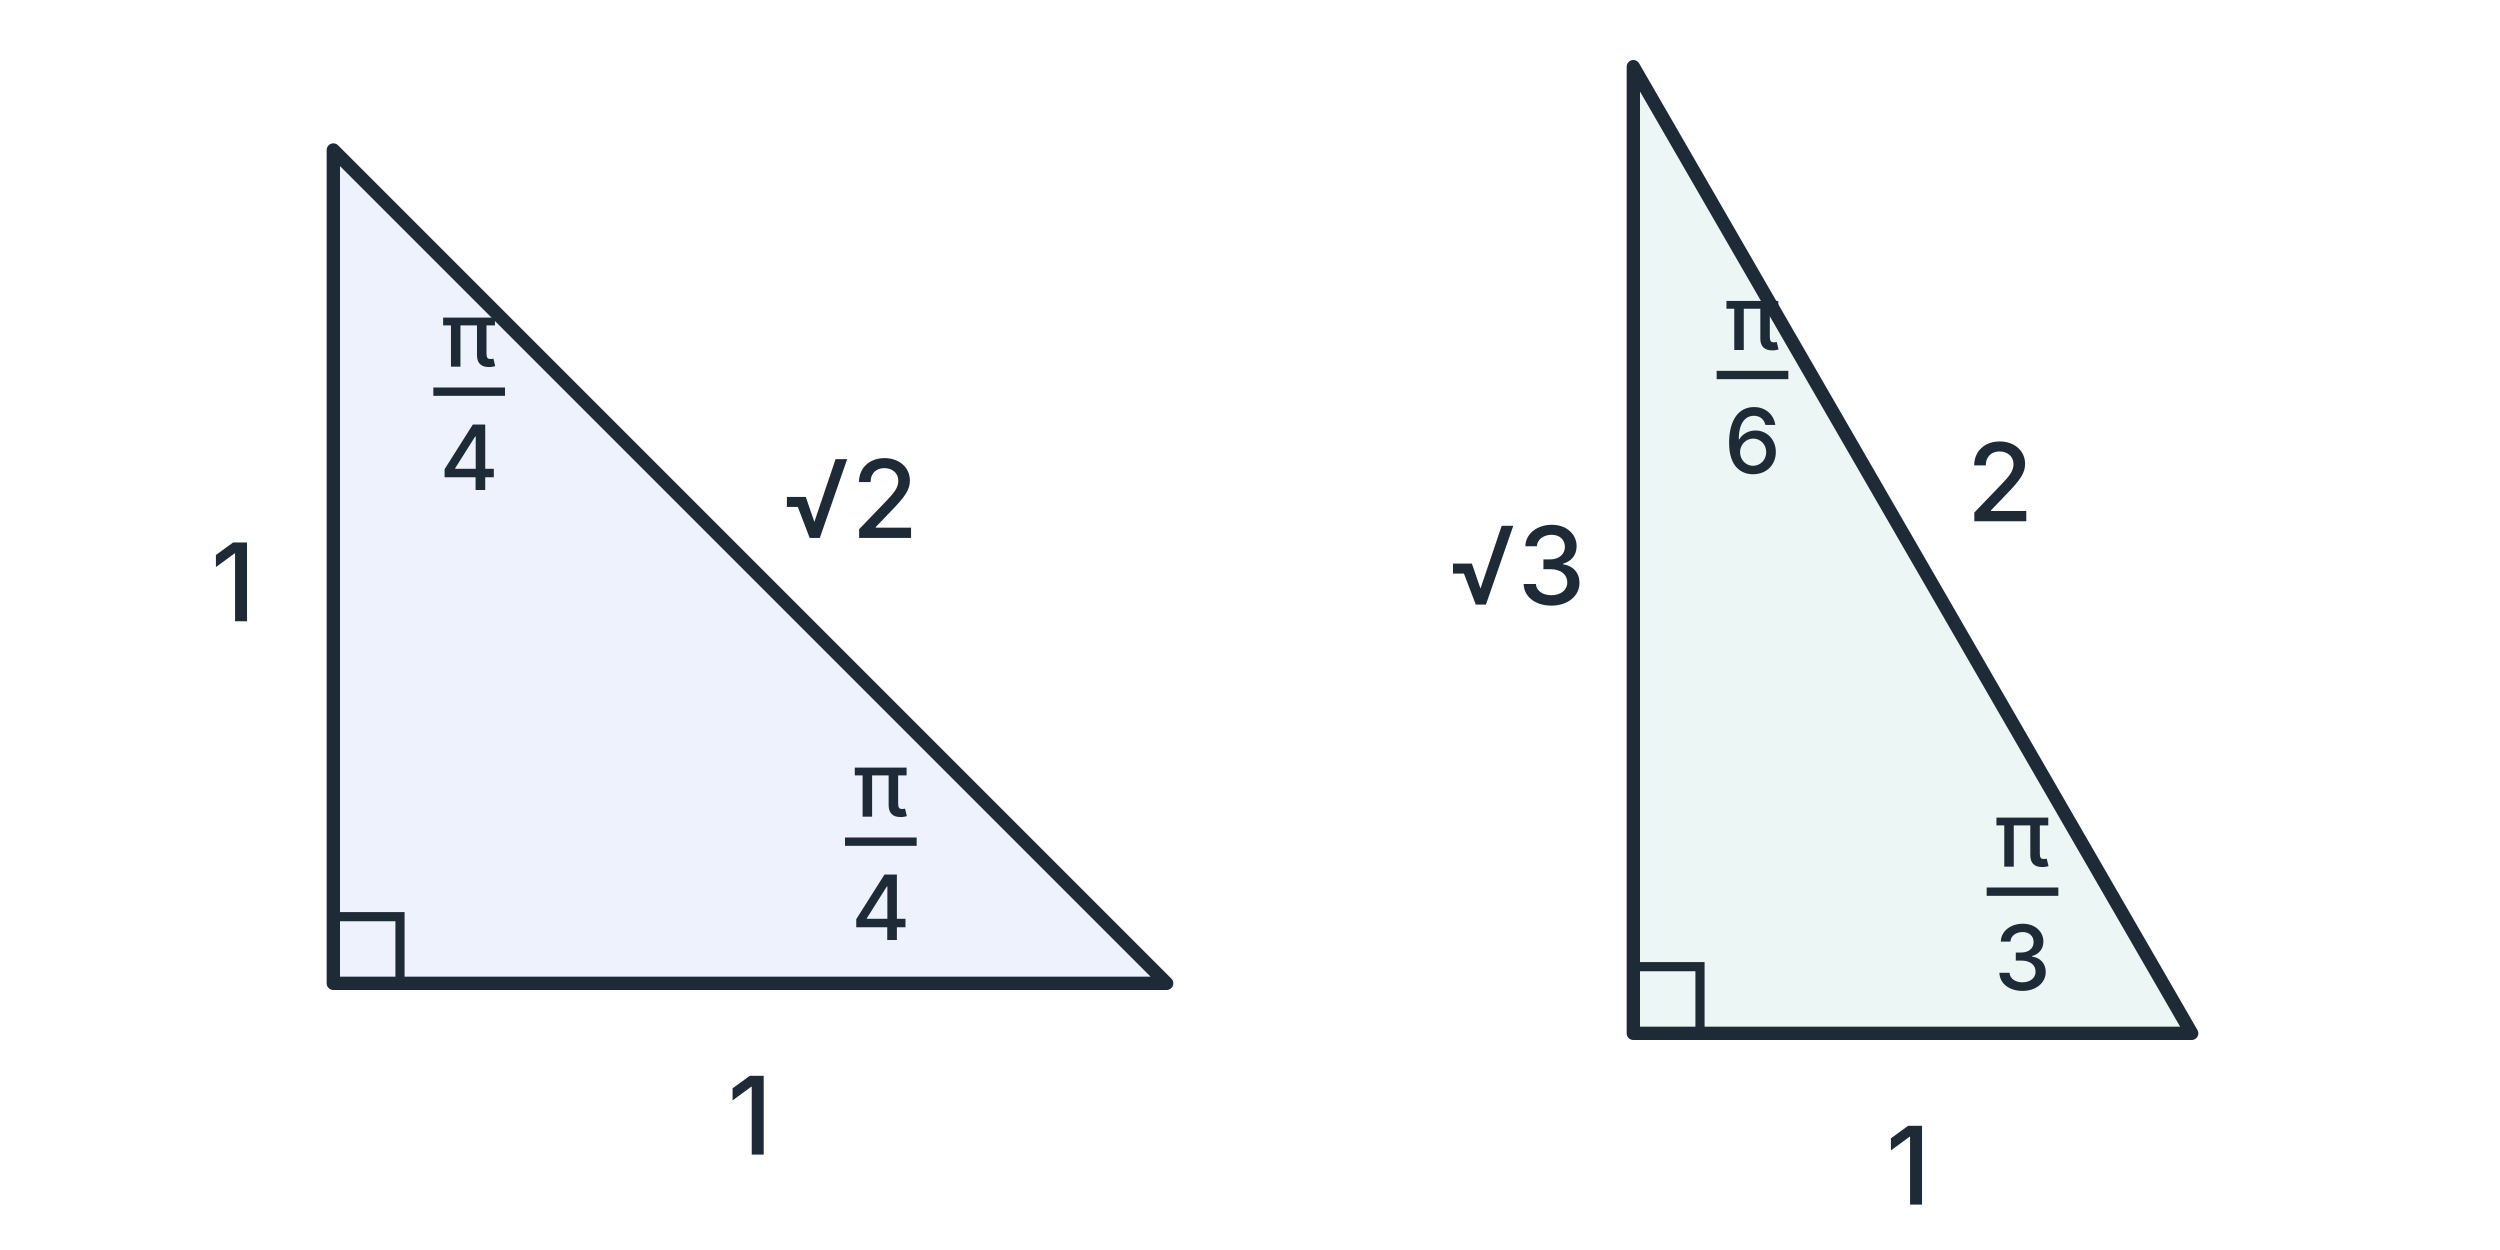
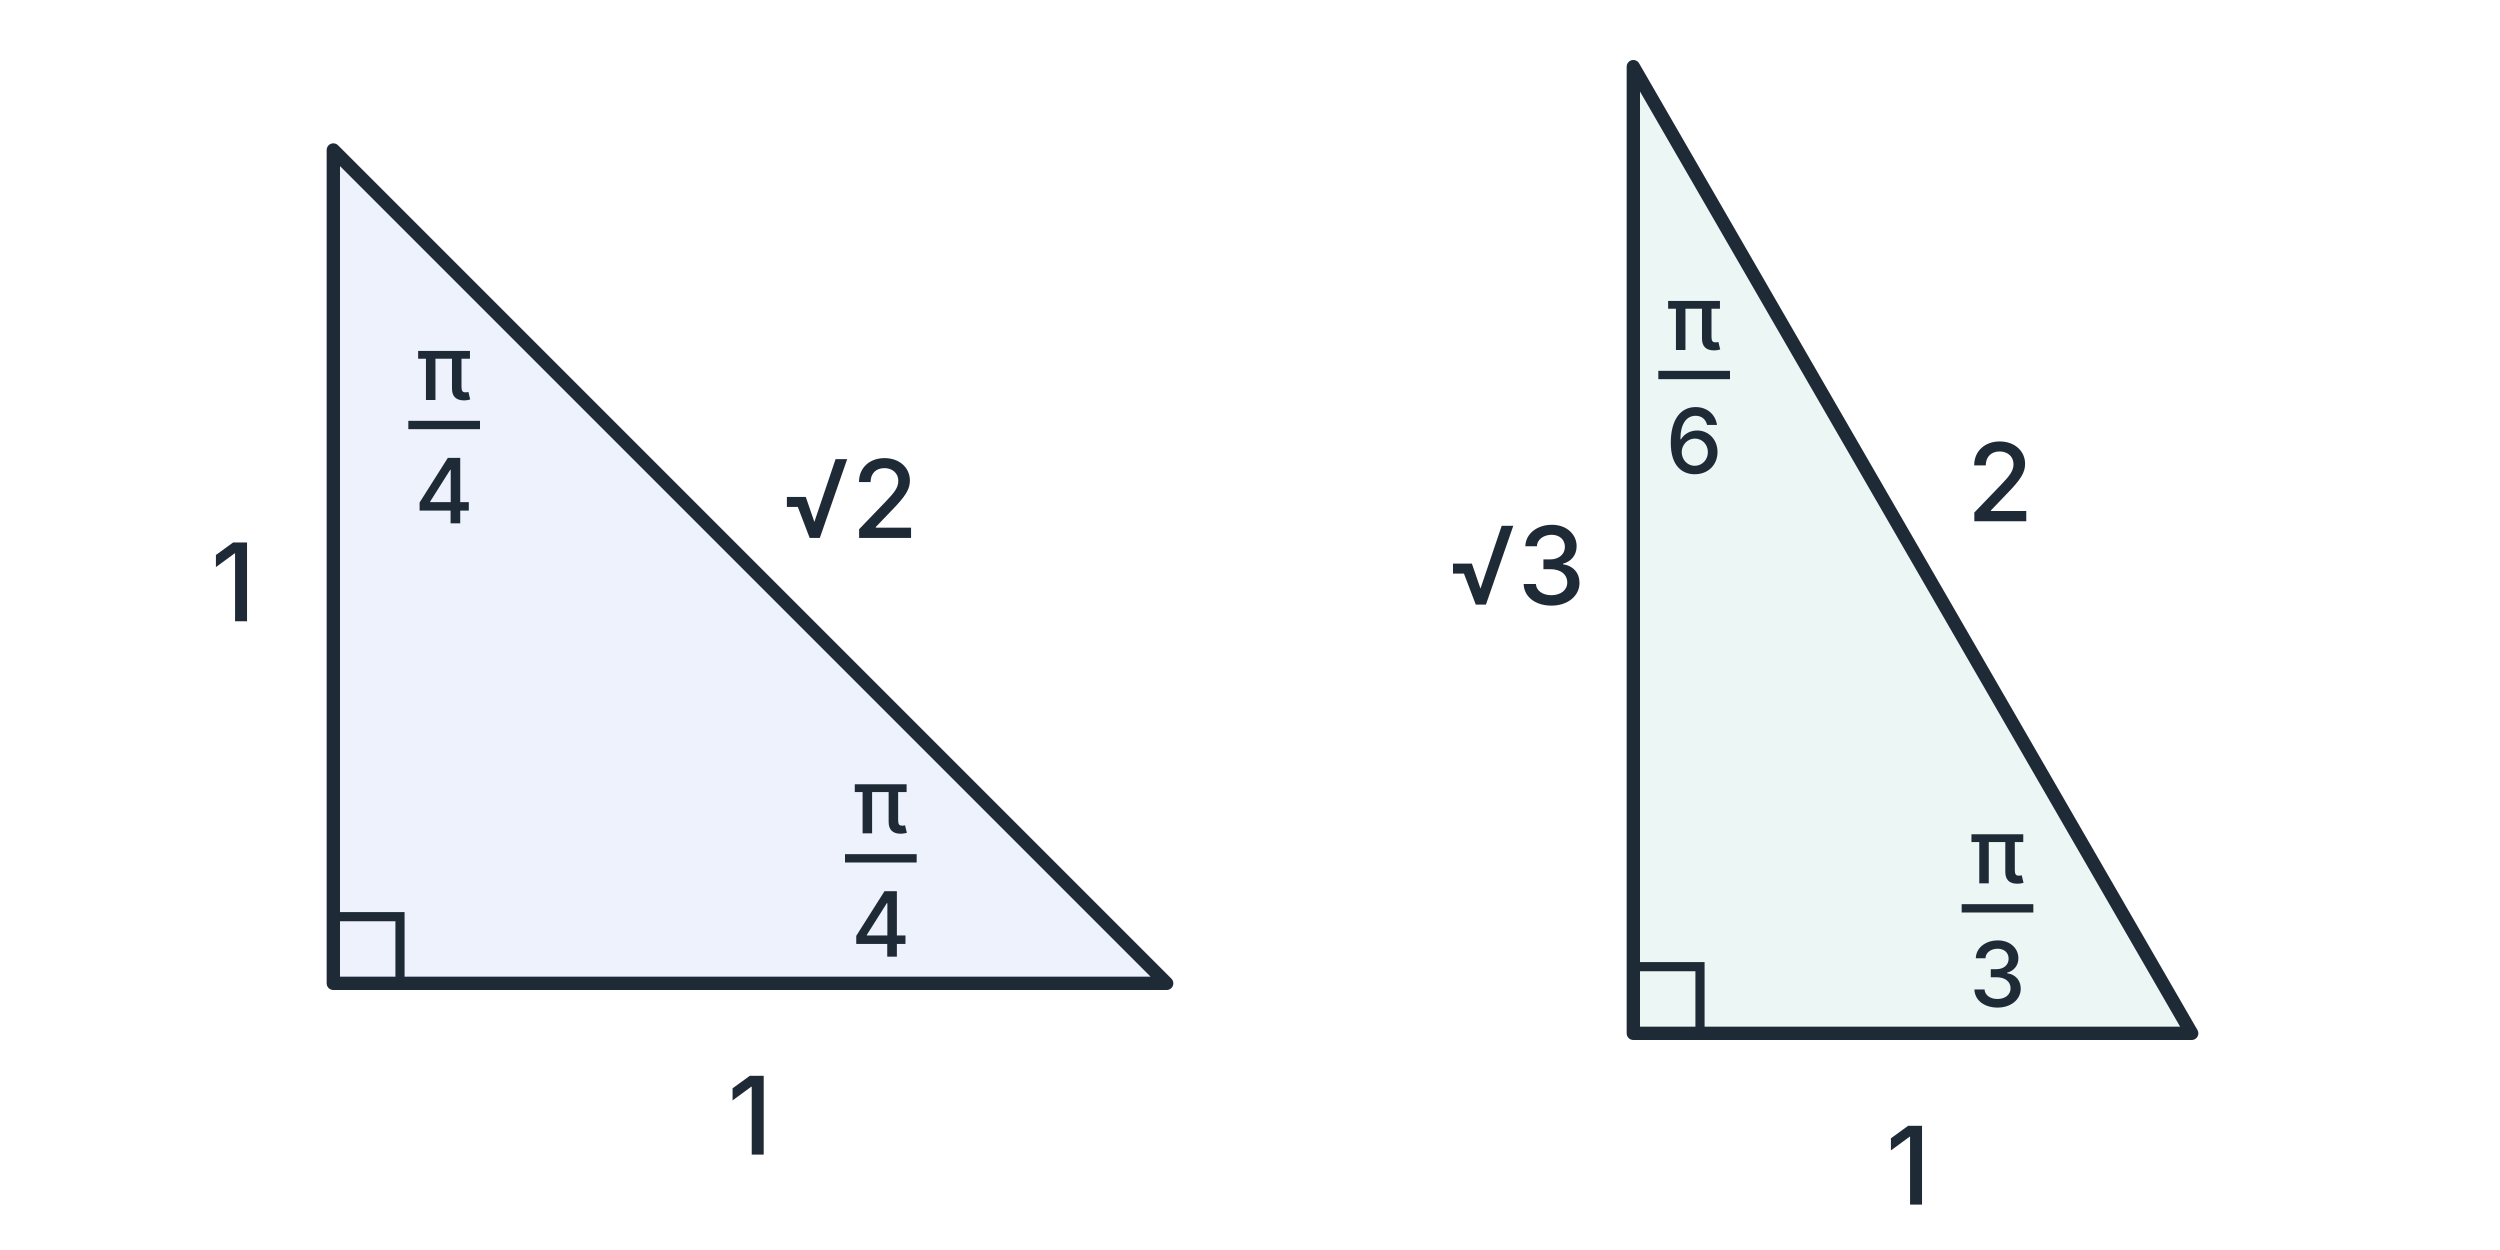
<svg xmlns="http://www.w3.org/2000/svg" viewBox="0 0 300 150" width="300" height="150" font-family="Inter, Arial, sans-serif">
  <polygon points="40.0,18.0 40.0,118.0 140.0,118.0" fill="#2563eb" fill-opacity="0.08" stroke="#1f2a37" stroke-width="1.6" stroke-linejoin="round" />
  <path d="M48.0,118.0 L48.0,110.0 L40.0,110.0" fill="none" stroke="#1f2a37" stroke-width="1.1" />
  <text x="28" y="74.55" text-anchor="middle" font-size="13" fill="#1f2a37" font-weight="500">1</text>
  <text x="90" y="138.55" text-anchor="middle" font-size="13" fill="#1f2a37" font-weight="500">1</text>
  <text x="102" y="64.55" text-anchor="middle" font-size="13" fill="#1f2a37" font-weight="500">√2</text>
-   <text x="56.3" y="44" text-anchor="middle" font-size="10.8" fill="#1f2a37" font-weight="500">π</text>
-   <line x1="52.0" y1="47" x2="60.6" y2="47" stroke="#1f2a37" stroke-width="1" />
-   <text x="56.3" y="58.8" text-anchor="middle" font-size="10.8" fill="#1f2a37" font-weight="500">4</text>
-   <text x="105.7" y="98" text-anchor="middle" font-size="10.8" fill="#1f2a37" font-weight="500">π</text>
-   <line x1="101.4" y1="101" x2="110.0" y2="101" stroke="#1f2a37" stroke-width="1" />
-   <text x="105.7" y="112.8" text-anchor="middle" font-size="10.8" fill="#1f2a37" font-weight="500">4</text>
+   <text x="53.3" y="48.0" text-anchor="middle" font-size="10.8" fill="#1f2a37" font-weight="500">π</text>
+   <line x1="49.0" y1="51.0" x2="57.6" y2="51.0" stroke="#1f2a37" stroke-width="1" />
+   <text x="53.3" y="62.8" text-anchor="middle" font-size="10.8" fill="#1f2a37" font-weight="500">4</text>
+   <text x="105.7" y="100.0" text-anchor="middle" font-size="10.8" fill="#1f2a37" font-weight="500">π</text>
+   <line x1="101.4" y1="103.0" x2="110.0" y2="103.0" stroke="#1f2a37" stroke-width="1" />
+   <text x="105.7" y="114.8" text-anchor="middle" font-size="10.8" fill="#1f2a37" font-weight="500">4</text>
  <polygon points="196.0,8.0 196.0,124.0 263.0,124.0" fill="#0d9488" fill-opacity="0.08" stroke="#1f2a37" stroke-width="1.6" stroke-linejoin="round" />
  <path d="M204.0,124.0 L204.0,116.0 L196.0,116.0" fill="none" stroke="#1f2a37" stroke-width="1.1" />
  <text x="182" y="72.55" text-anchor="middle" font-size="13" fill="#1f2a37" font-weight="500">√3</text>
  <text x="229" y="144.55" text-anchor="middle" font-size="13" fill="#1f2a37" font-weight="500">1</text>
  <text x="240" y="62.55" text-anchor="middle" font-size="13" fill="#1f2a37" font-weight="500">2</text>
-   <text x="210.3" y="42" text-anchor="middle" font-size="10.8" fill="#1f2a37" font-weight="500">π</text>
-   <line x1="206.0" y1="45" x2="214.6" y2="45" stroke="#1f2a37" stroke-width="1" />
-   <text x="210.3" y="56.8" text-anchor="middle" font-size="10.8" fill="#1f2a37" font-weight="500">6</text>
-   <text x="242.7" y="104" text-anchor="middle" font-size="10.8" fill="#1f2a37" font-weight="500">π</text>
-   <line x1="238.4" y1="107" x2="247.0" y2="107" stroke="#1f2a37" stroke-width="1" />
-   <text x="242.7" y="118.8" text-anchor="middle" font-size="10.8" fill="#1f2a37" font-weight="500">3</text>
+   <text x="203.3" y="42.0" text-anchor="middle" font-size="10.8" fill="#1f2a37" font-weight="500">π</text>
+   <line x1="199.0" y1="45.0" x2="207.6" y2="45.0" stroke="#1f2a37" stroke-width="1" />
+   <text x="203.3" y="56.8" text-anchor="middle" font-size="10.8" fill="#1f2a37" font-weight="500">6</text>
+   <text x="239.7" y="106.0" text-anchor="middle" font-size="10.8" fill="#1f2a37" font-weight="500">π</text>
+   <line x1="235.4" y1="109.0" x2="244.0" y2="109.0" stroke="#1f2a37" stroke-width="1" />
+   <text x="239.7" y="120.8" text-anchor="middle" font-size="10.8" fill="#1f2a37" font-weight="500">3</text>
</svg>
